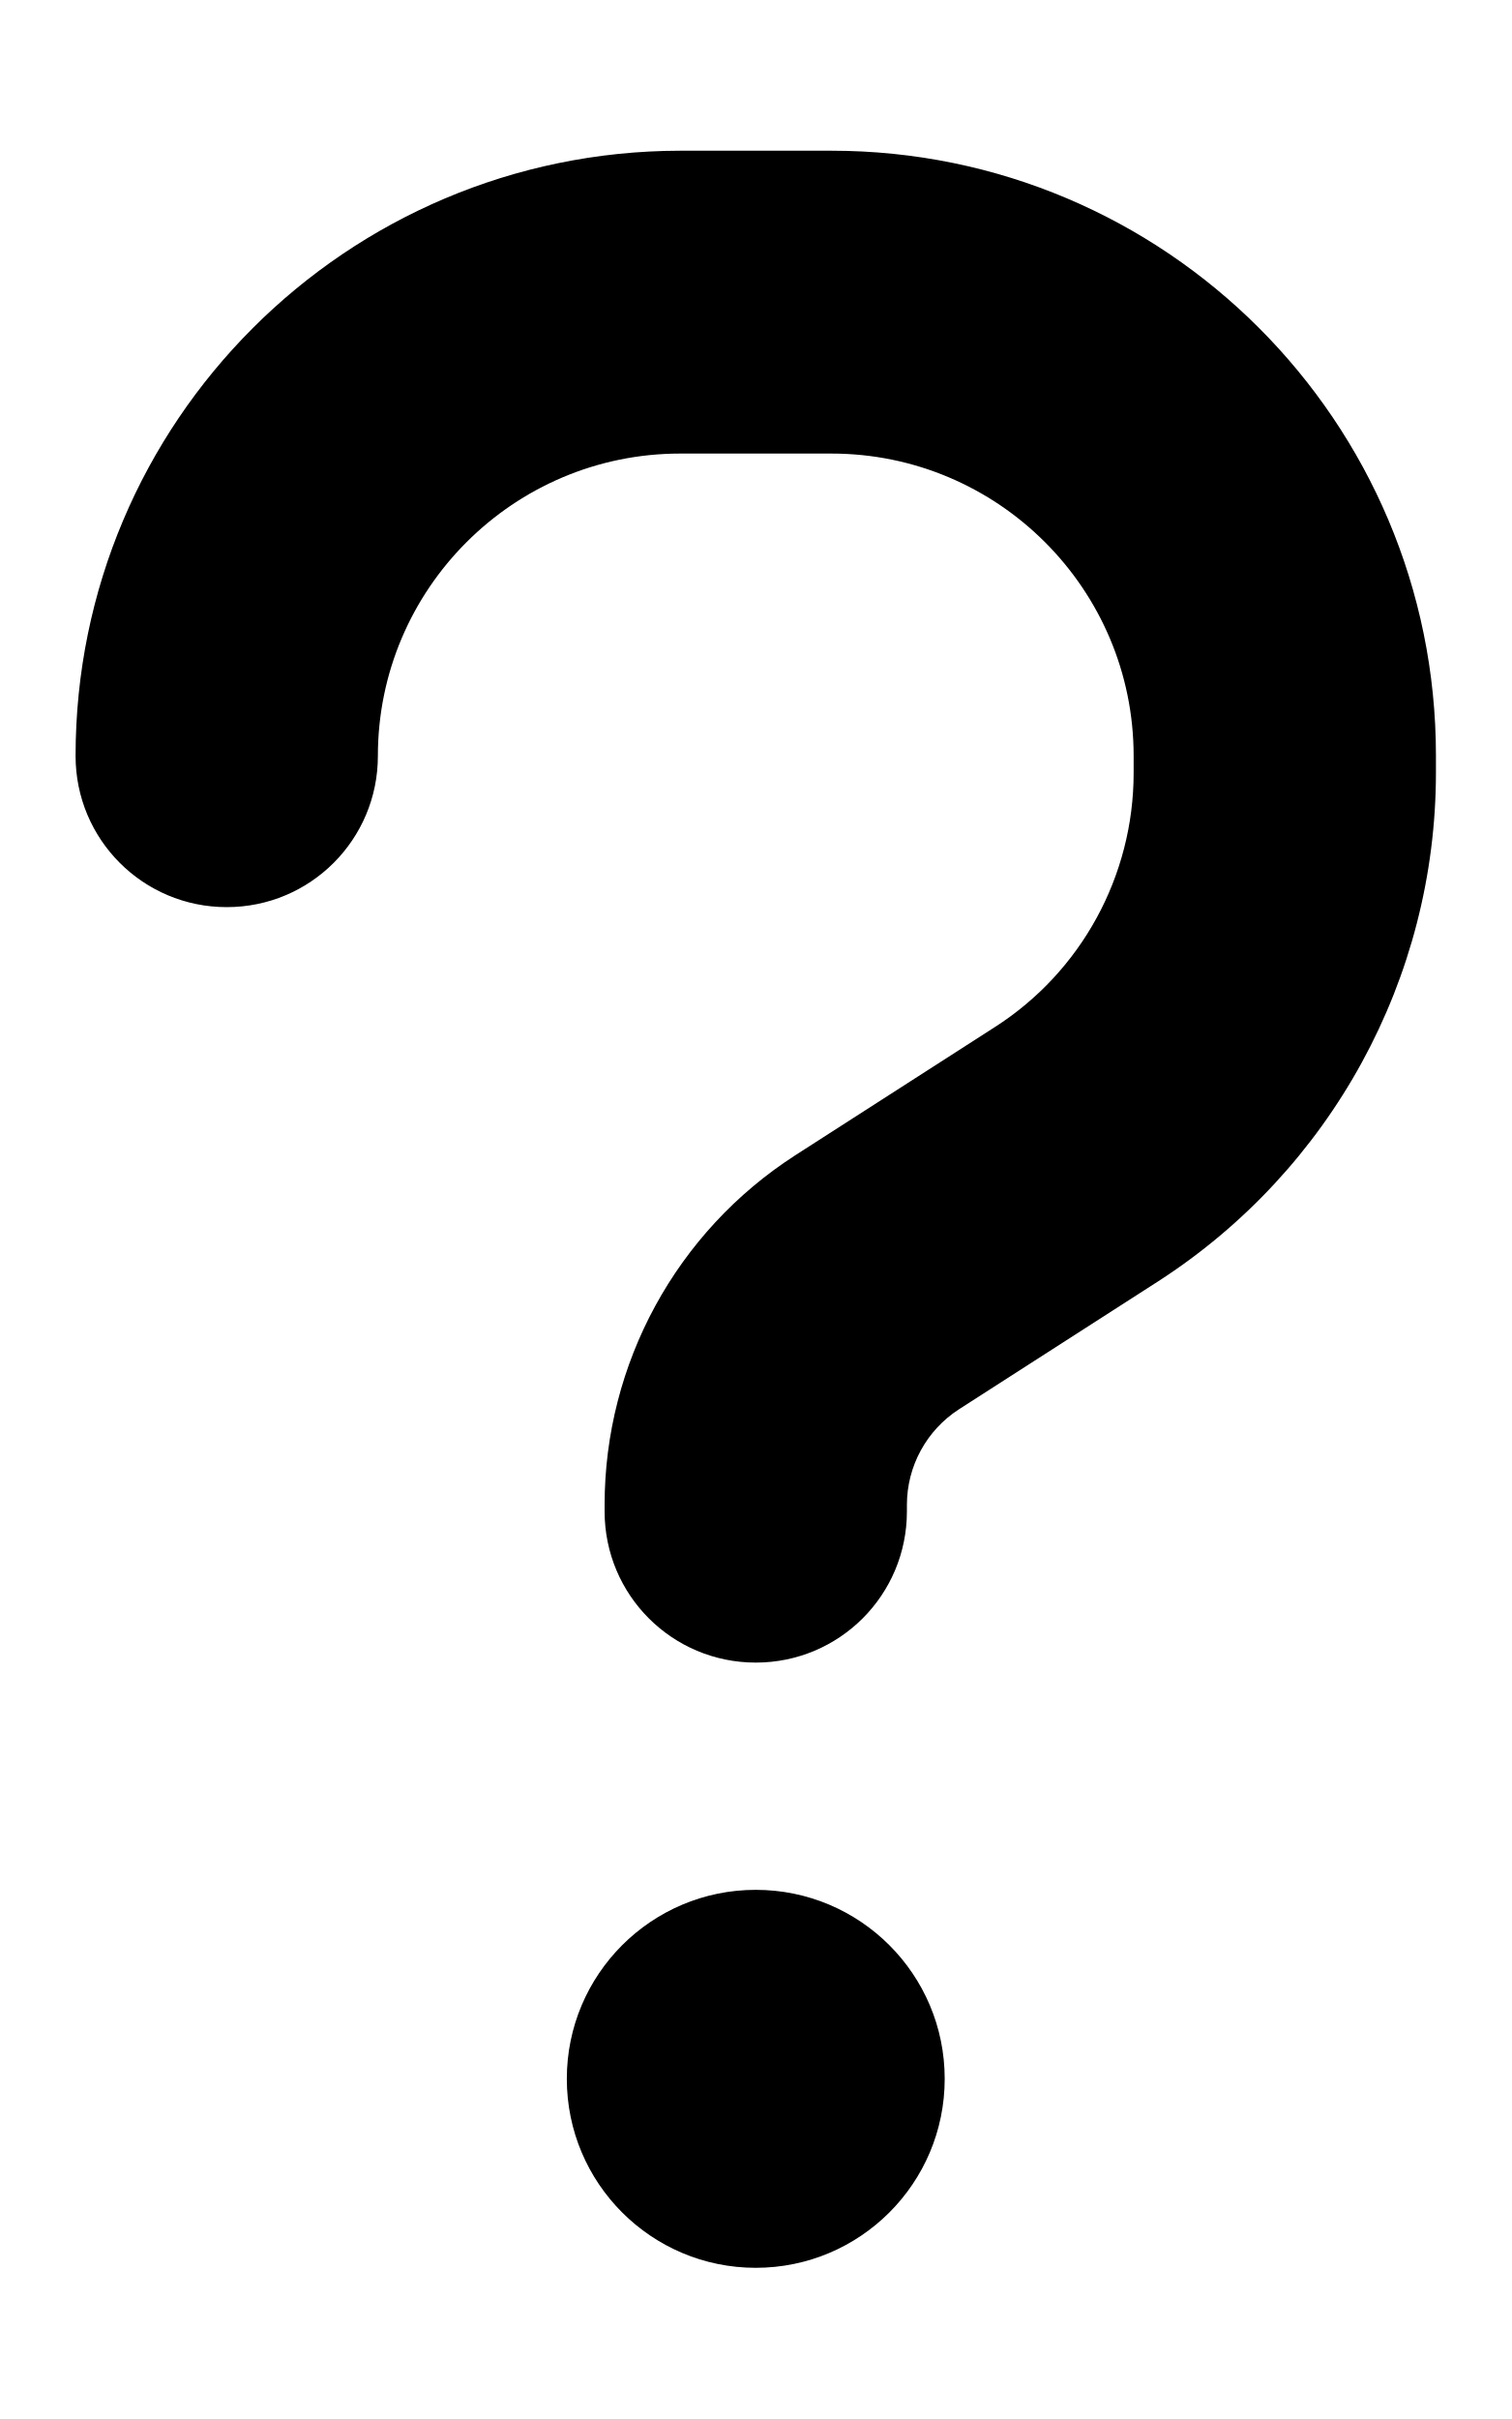
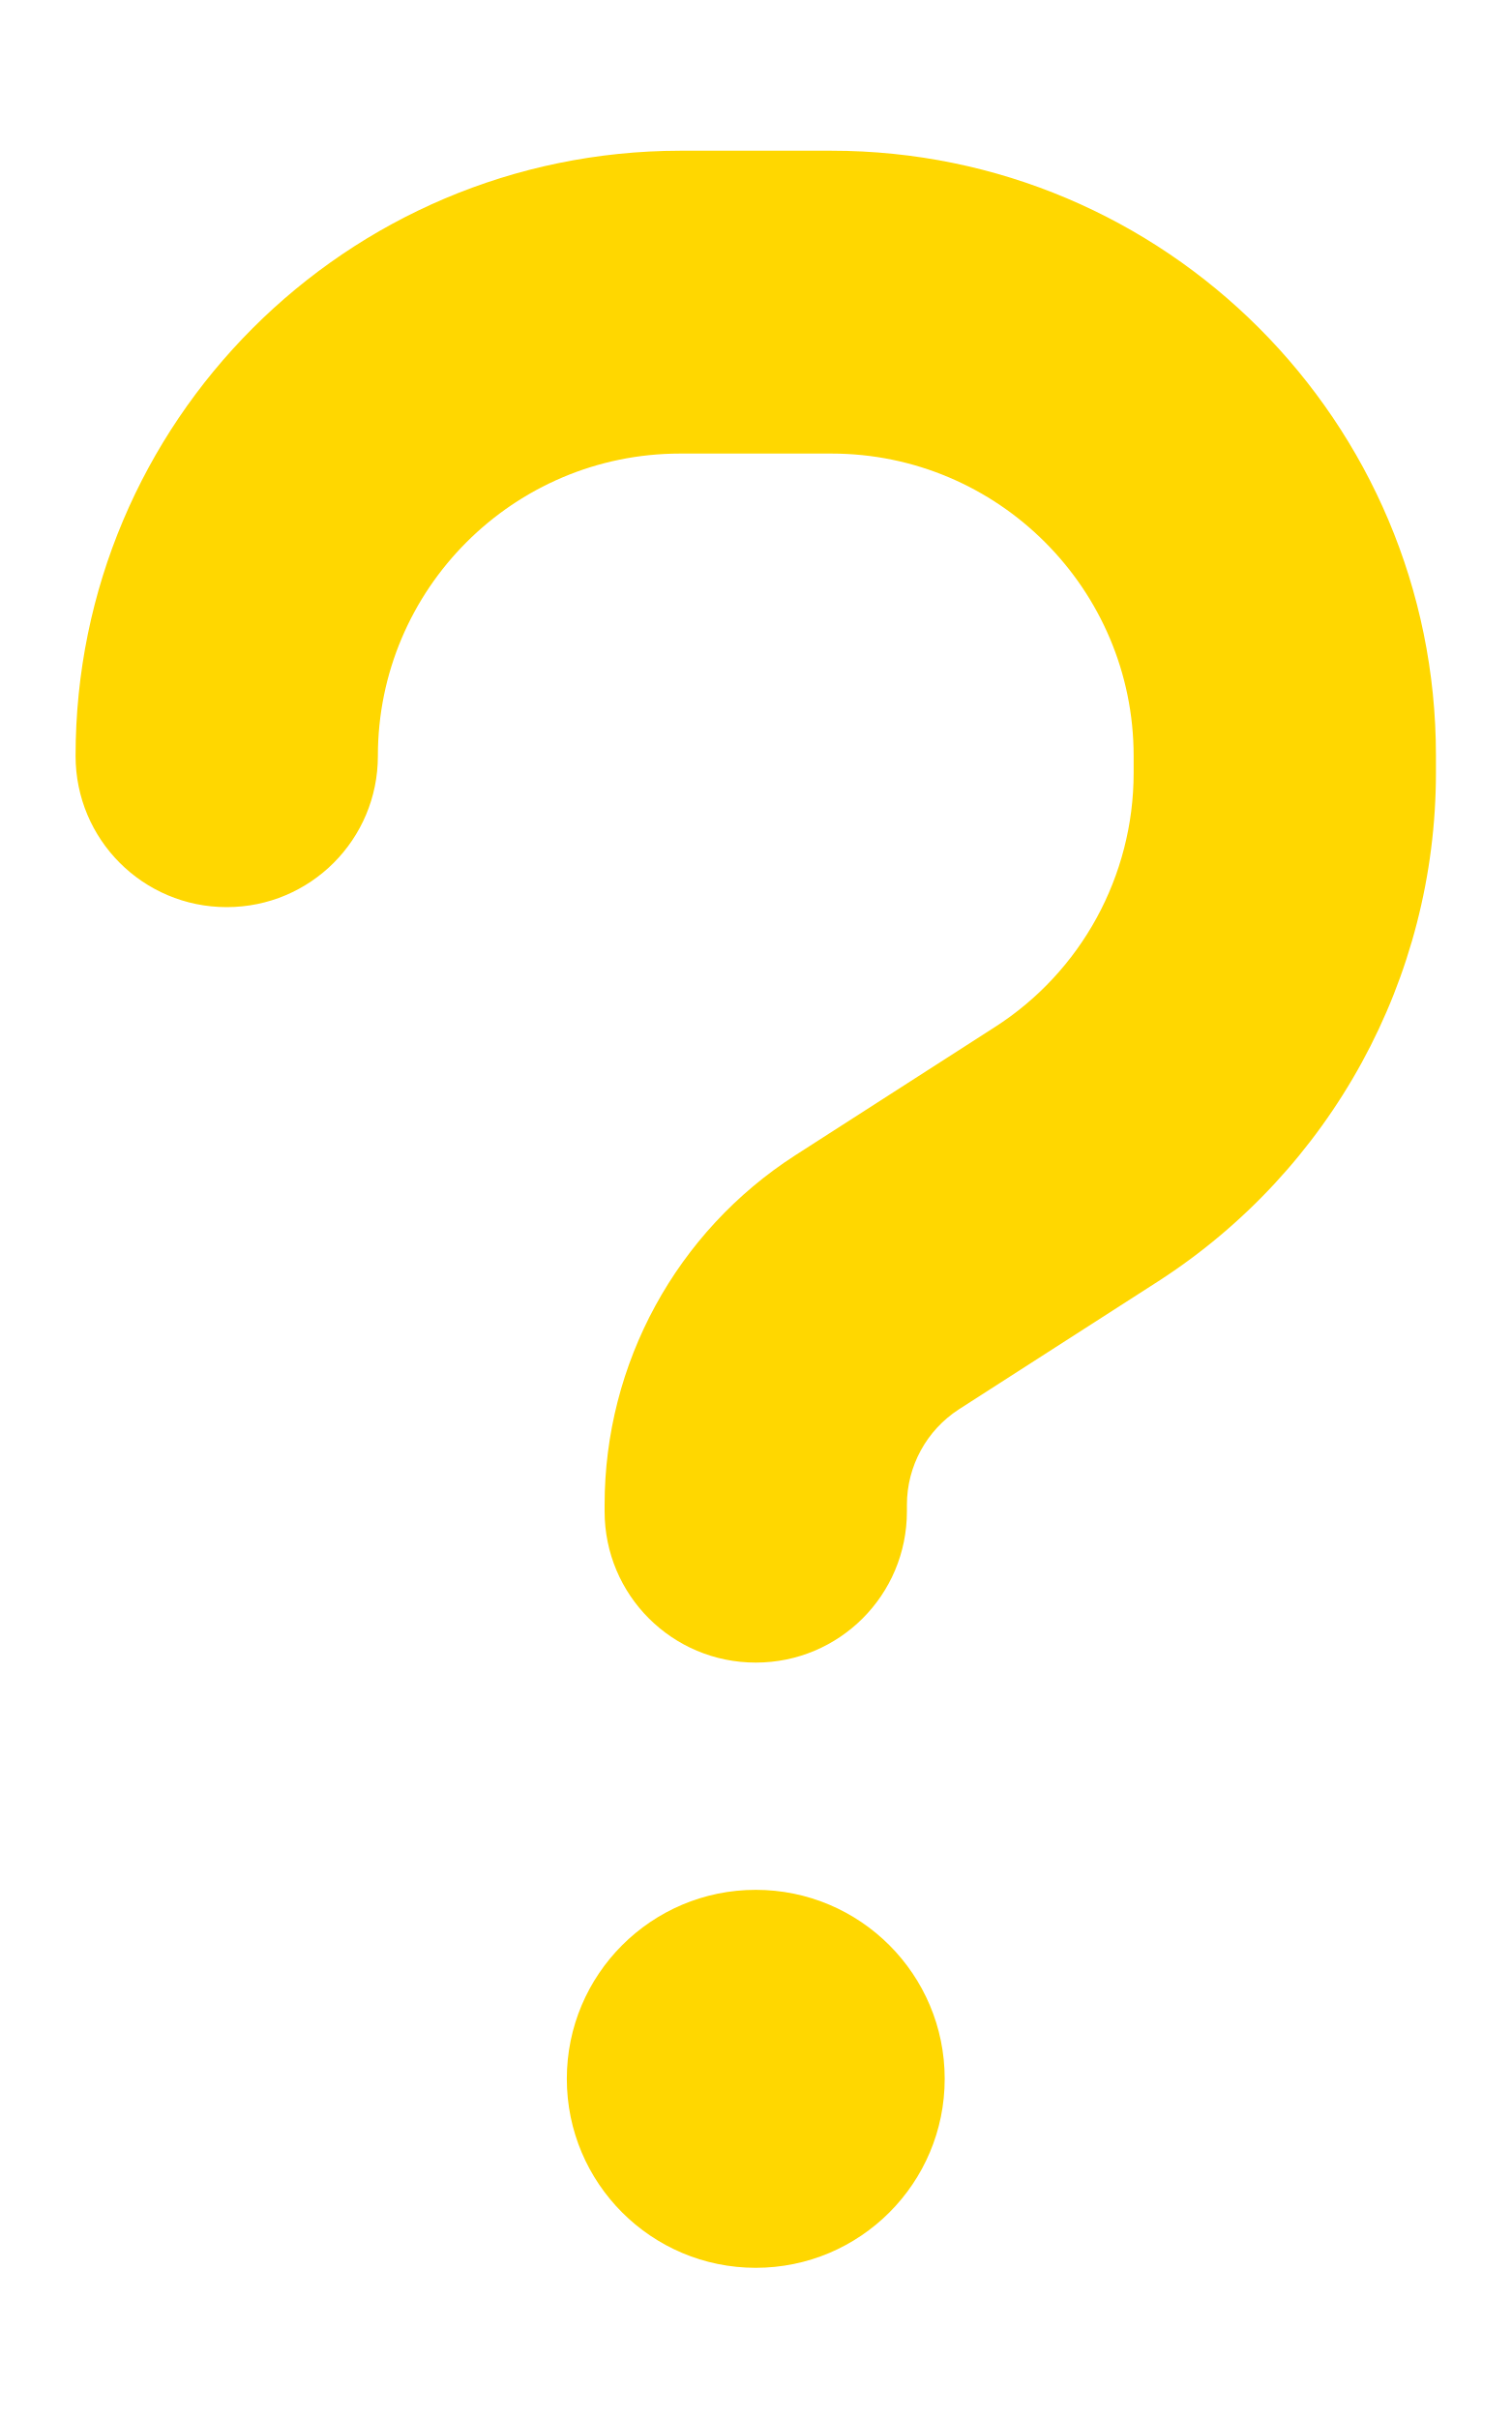
<svg xmlns="http://www.w3.org/2000/svg" viewBox="0 0 320 512">
-   <path d="M80 160c0-35.3 28.7-64 64-64l32 0c35.3 0 64 28.7 64 64l0 3.6c0 21.8-11.1 42.1-29.4 53.8l-42.2 27.1c-25.2 16.2-40.4 44.1-40.4 74l0 1.4c0 17.7 14.3 32 32 32s32-14.3 32-32l0-1.4c0-8.2 4.2-15.8 11-20.2l42.2-27.1c36.6-23.6 58.8-64.1 58.8-107.7l0-3.6c0-70.7-57.3-128-128-128l-32 0C73.3 32 16 89.3 16 160c0 17.7 14.3 32 32 32s32-14.3 32-32zm80 320a40 40 0 1 0 0-80 40 40 0 1 0 0 80z" />
+   <path d="M80 160c0-35.3 28.7-64 64-64l32 0c35.3 0 64 28.7 64 64l0 3.6c0 21.8-11.1 42.1-29.4 53.8l-42.2 27.1c-25.2 16.2-40.4 44.1-40.4 74l0 1.4c0 17.7 14.3 32 32 32s32-14.3 32-32l0-1.4c0-8.2 4.2-15.8 11-20.2l42.2-27.1c36.6-23.6 58.8-64.1 58.8-107.7l0-3.6c0-70.7-57.3-128-128-128l-32 0C73.3 32 16 89.3 16 160c0 17.7 14.3 32 32 32s32-14.3 32-32zm80 320a40 40 0 1 0 0-80 40 40 0 1 0 0 80z" fill="#FFD700" />
</svg>
